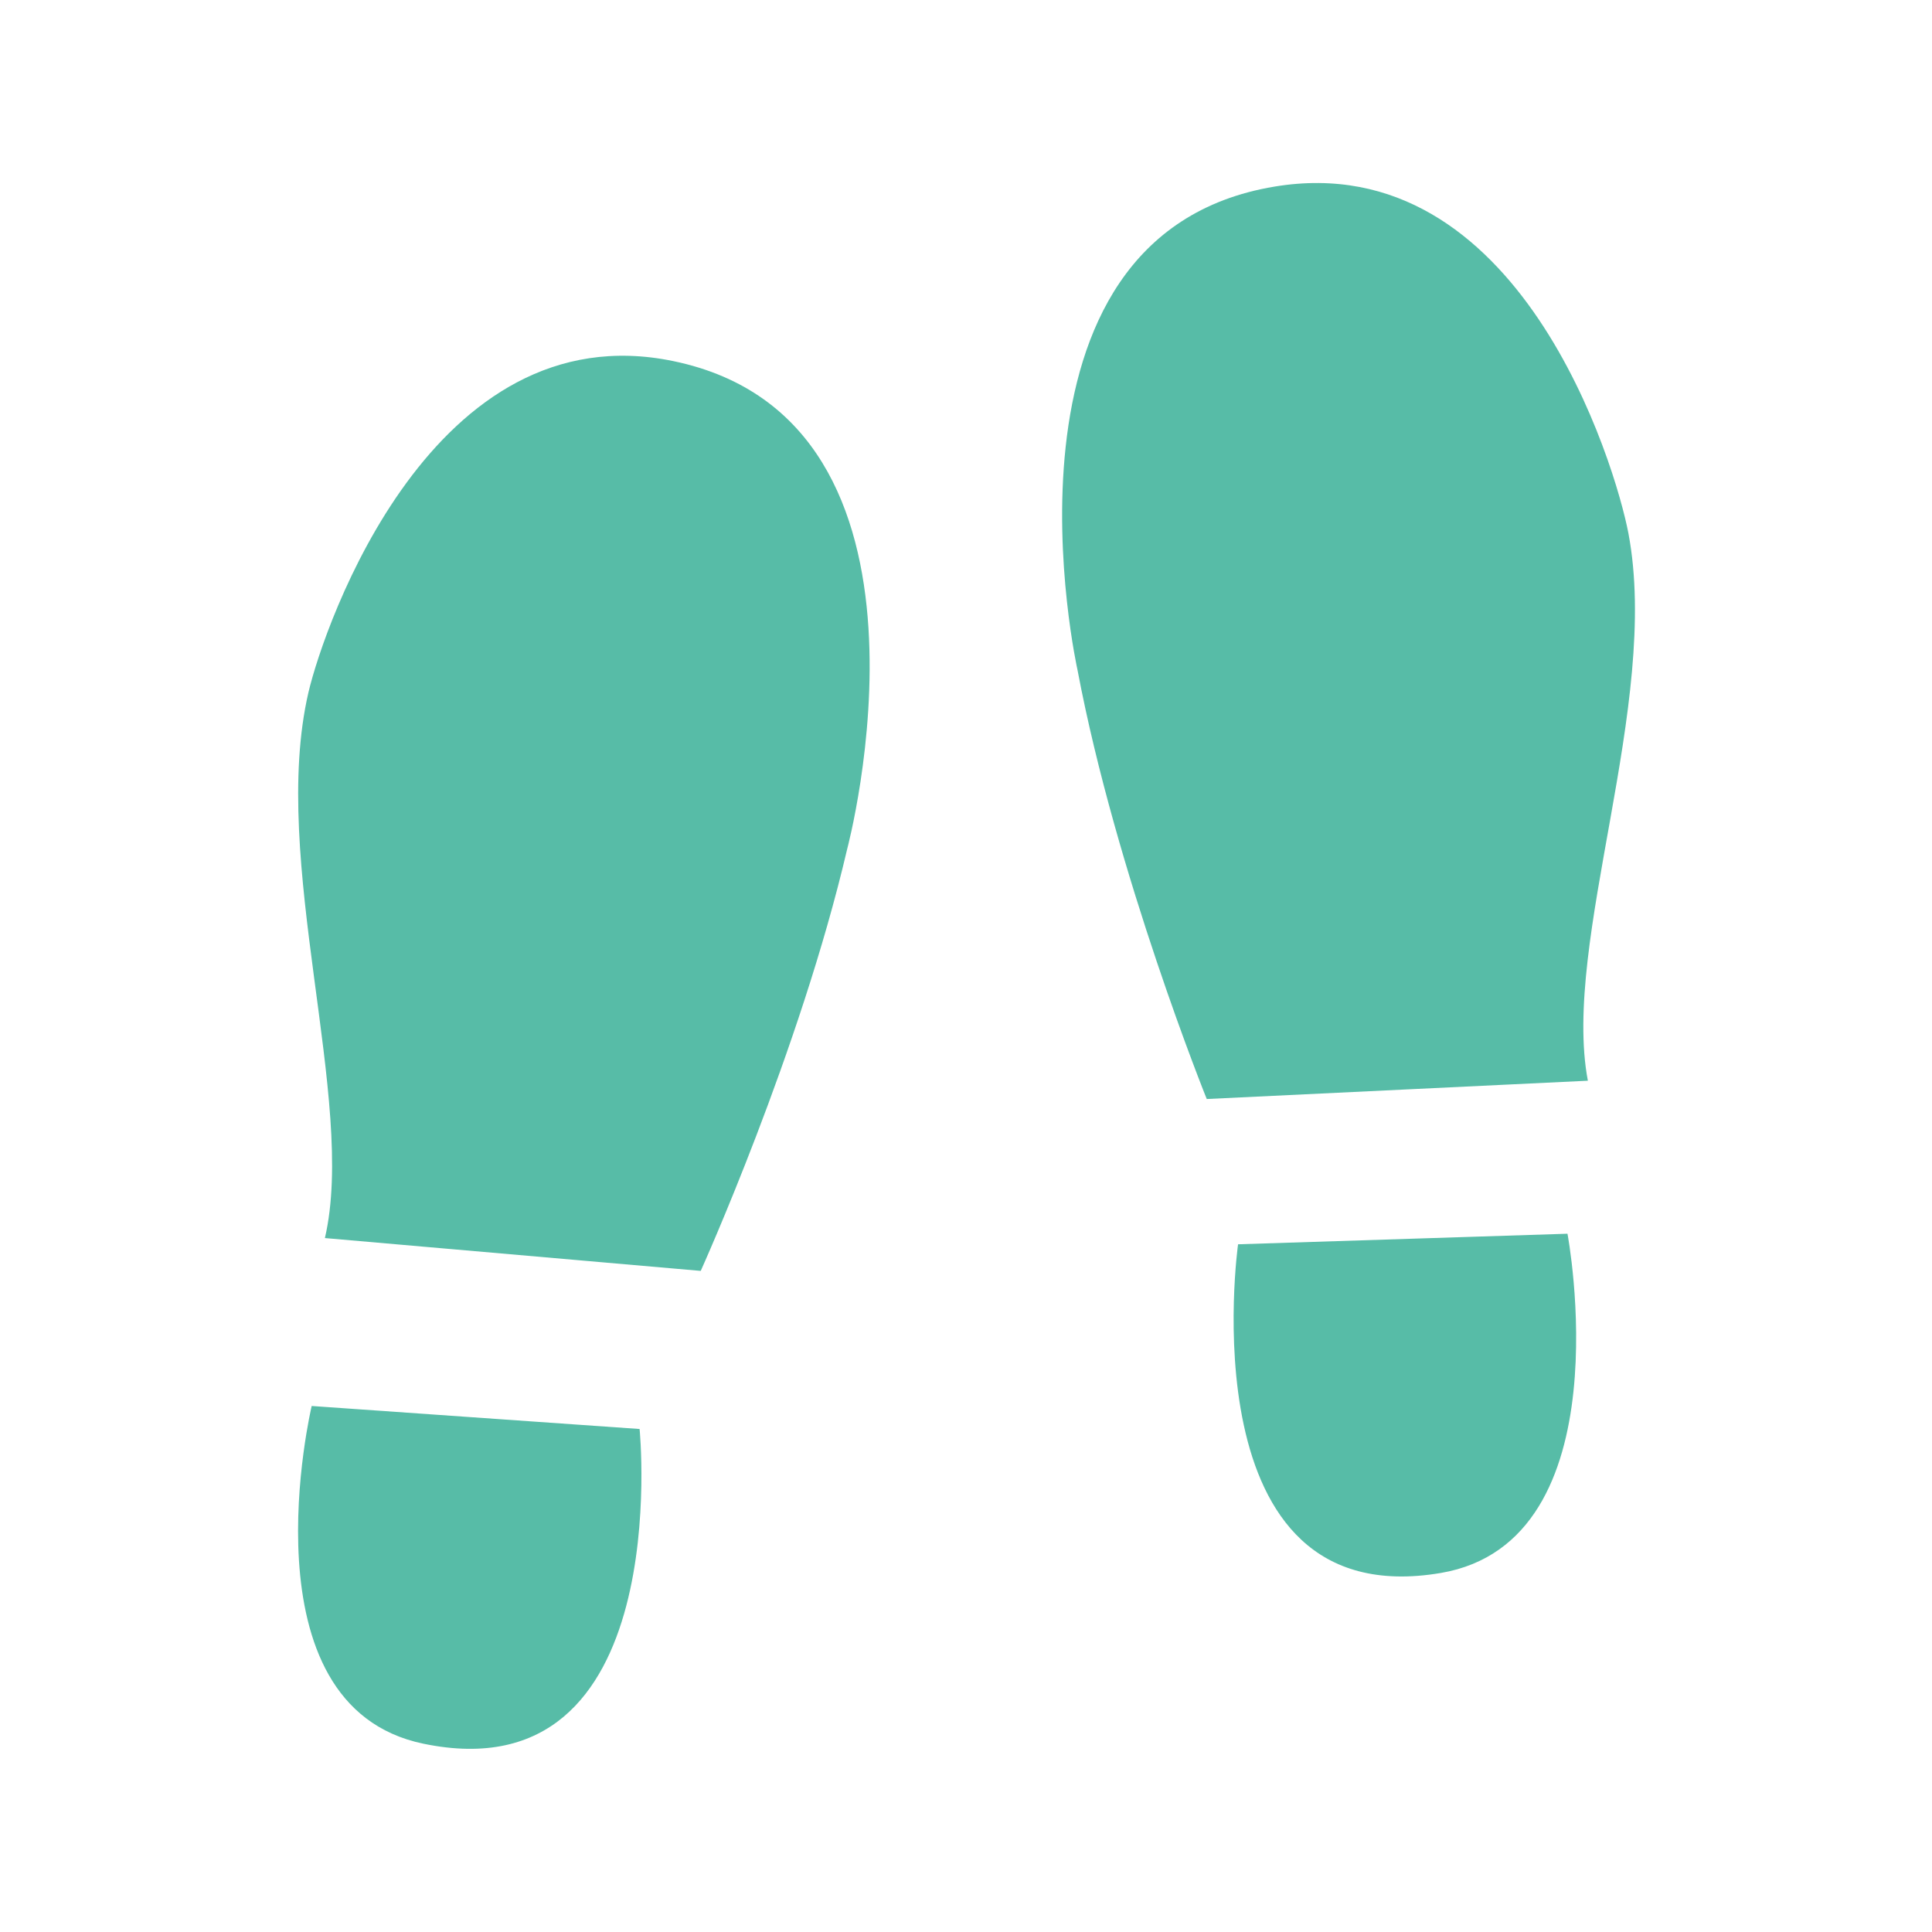
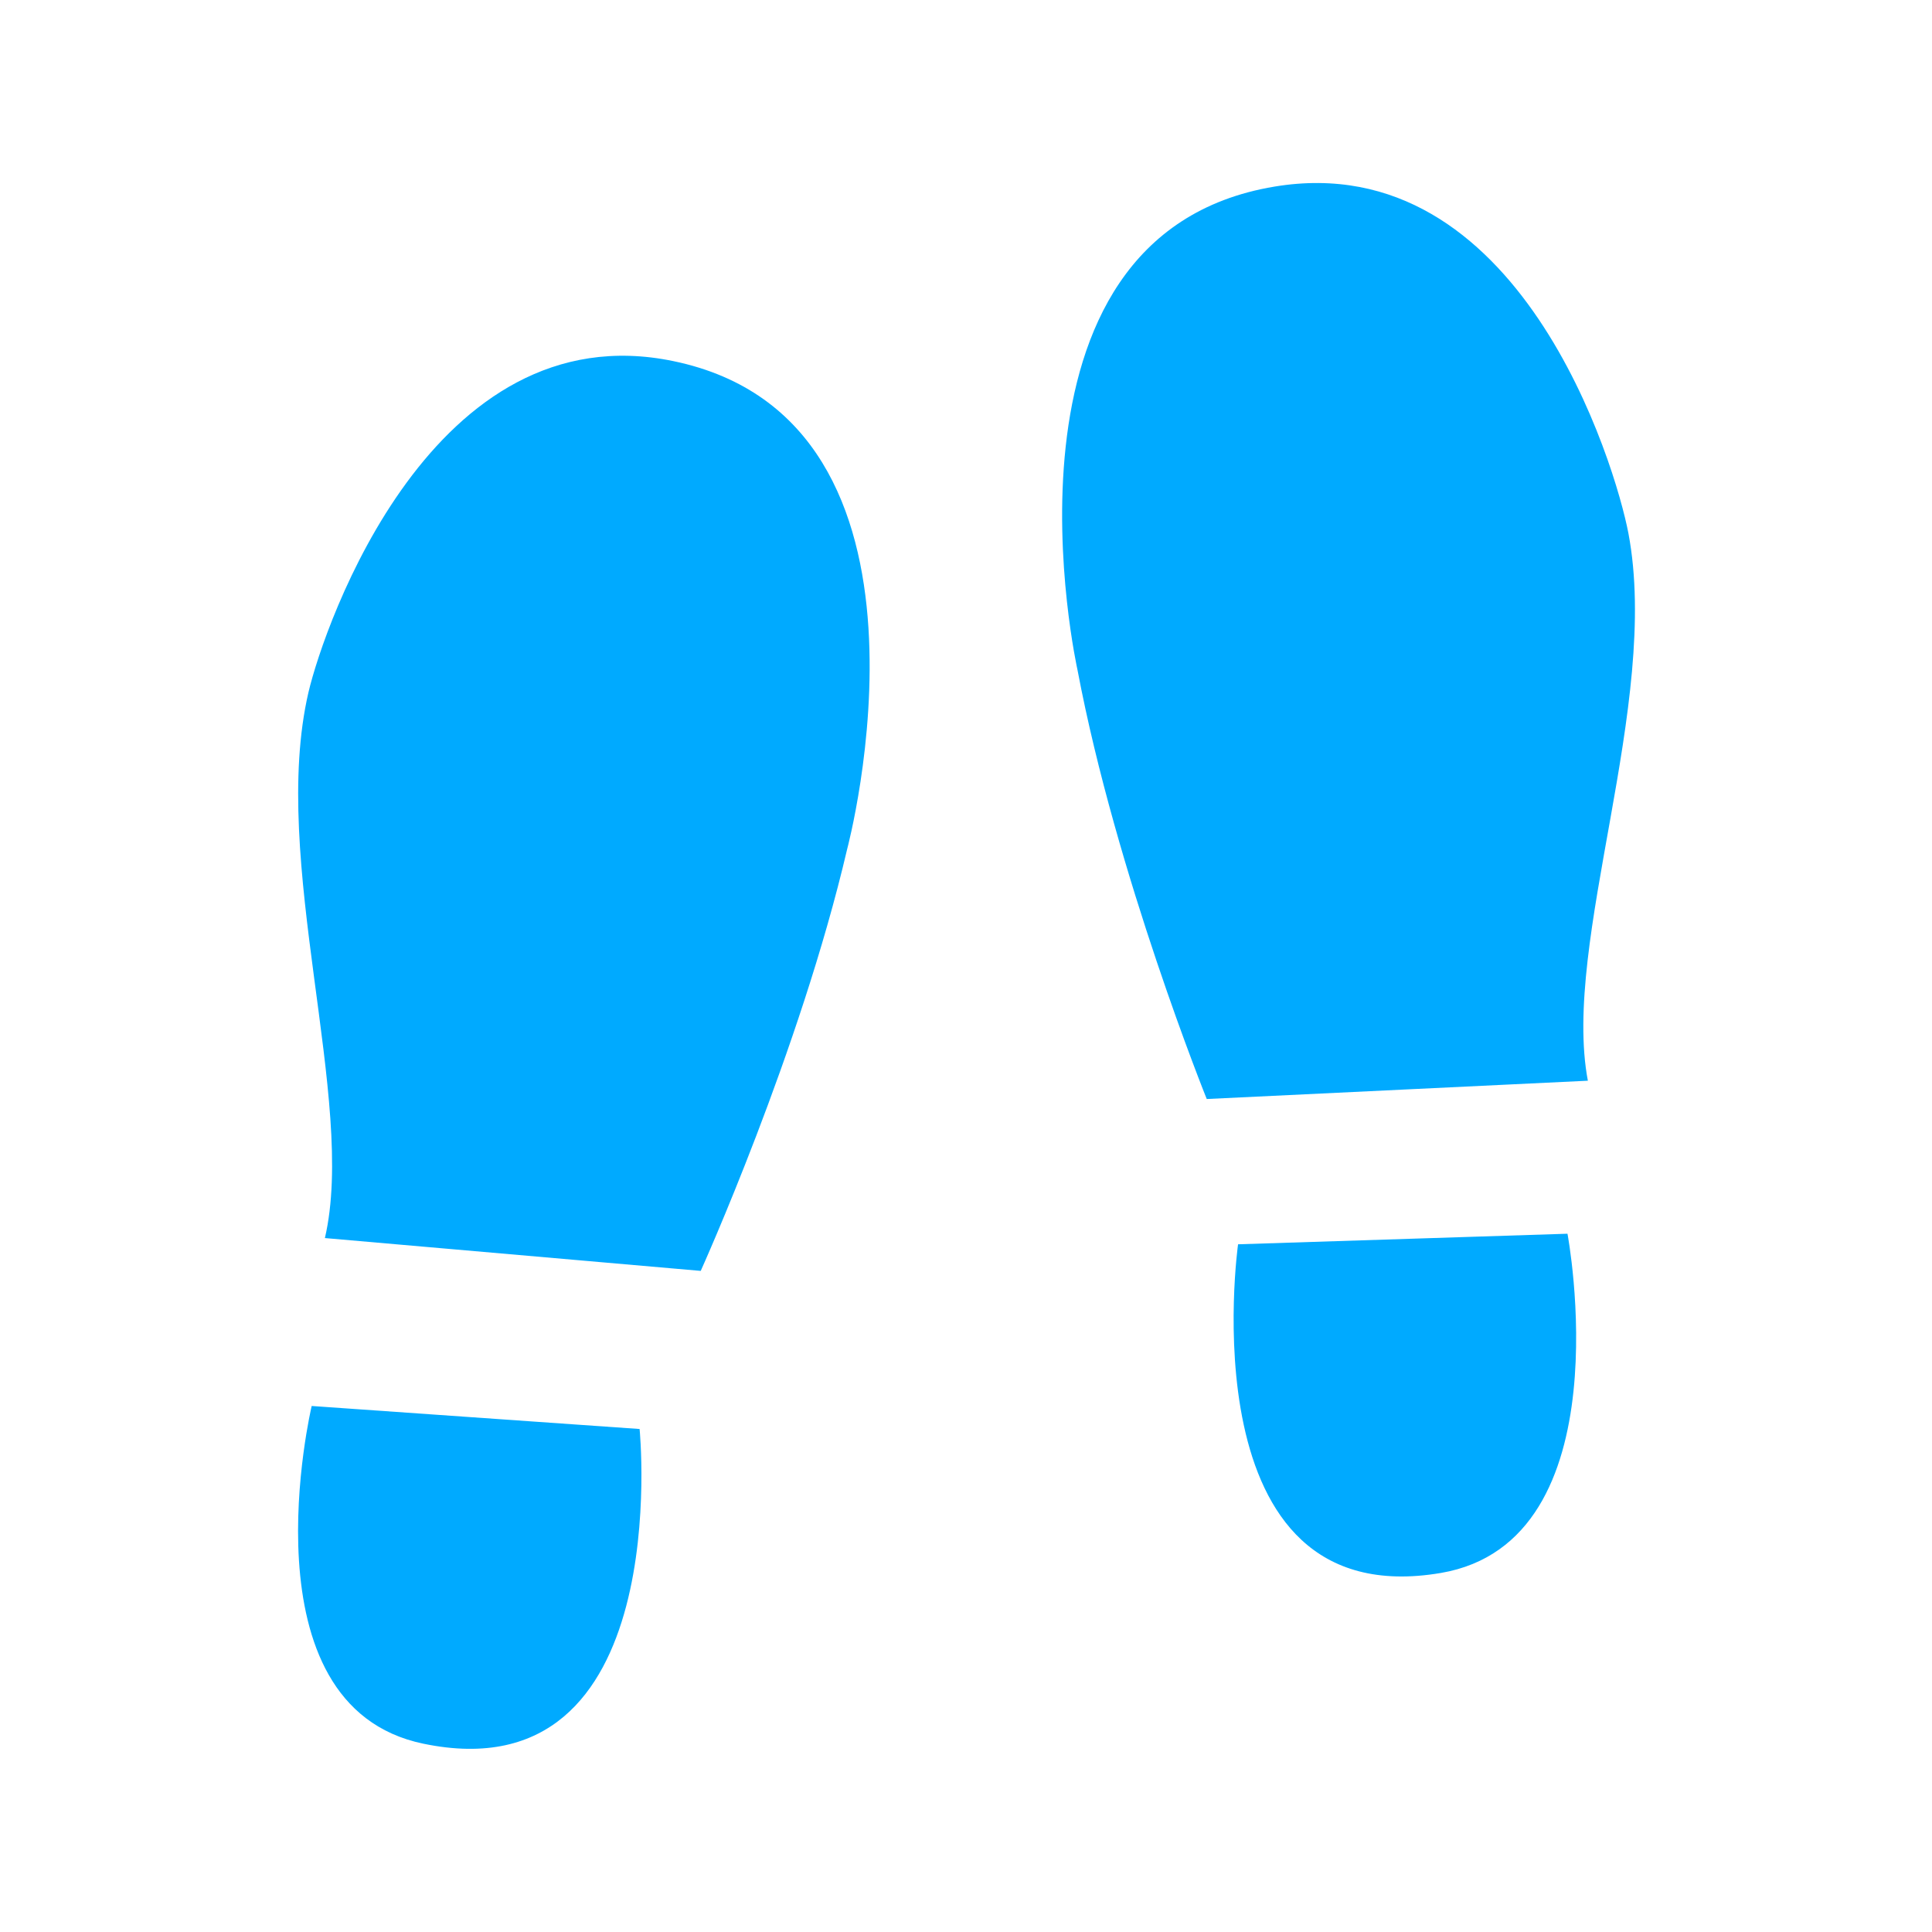
<svg xmlns="http://www.w3.org/2000/svg" t="1694907843791" class="icon" viewBox="0 0 1024 1024" version="1.1" p-id="28168" width="18" height="18">
-   <path d="M165.2 745.2s-37.7 158.9 59.2 179C358.3 952 339 757.4 339 757.4l-173.8-12.2z m191.7-553.8c-127.6-26.5-185 139.8-193.4 175.5-20.8 89.3 25.7 216.5 8.7 289.3l199.2 17.4S424 557.2 449 450.1c0 0 60.8-227-92.1-258.7z m506.2 91.3c-6.9-36.2-57.6-205.4-187.6-183.8-155.9 25.9-104.4 256.2-104.4 256.2 20.5 108.5 68.5 227.4 68.5 227.4l202-9.7c-14-73.7 38.6-199.7 21.5-290.1zM656.2 659.5s-27.8 197.2 107.5 174.2c97.9-16.7 67.1-179.8 67.1-179.8l-174.6 5.6z" p-id="28169" fill="#57bca7" />
+   <path d="M165.2 745.2s-37.7 158.9 59.2 179C358.3 952 339 757.4 339 757.4l-173.8-12.2z m191.7-553.8c-127.6-26.5-185 139.8-193.4 175.5-20.8 89.3 25.7 216.5 8.7 289.3l199.2 17.4S424 557.2 449 450.1c0 0 60.8-227-92.1-258.7z m506.2 91.3c-6.9-36.2-57.6-205.4-187.6-183.8-155.9 25.9-104.4 256.2-104.4 256.2 20.5 108.5 68.5 227.4 68.5 227.4l202-9.7c-14-73.7 38.6-199.7 21.5-290.1zM656.2 659.5s-27.8 197.2 107.5 174.2c97.9-16.7 67.1-179.8 67.1-179.8l-174.6 5.6z" p-id="28169" fill="#00AAFF" />
</svg>
